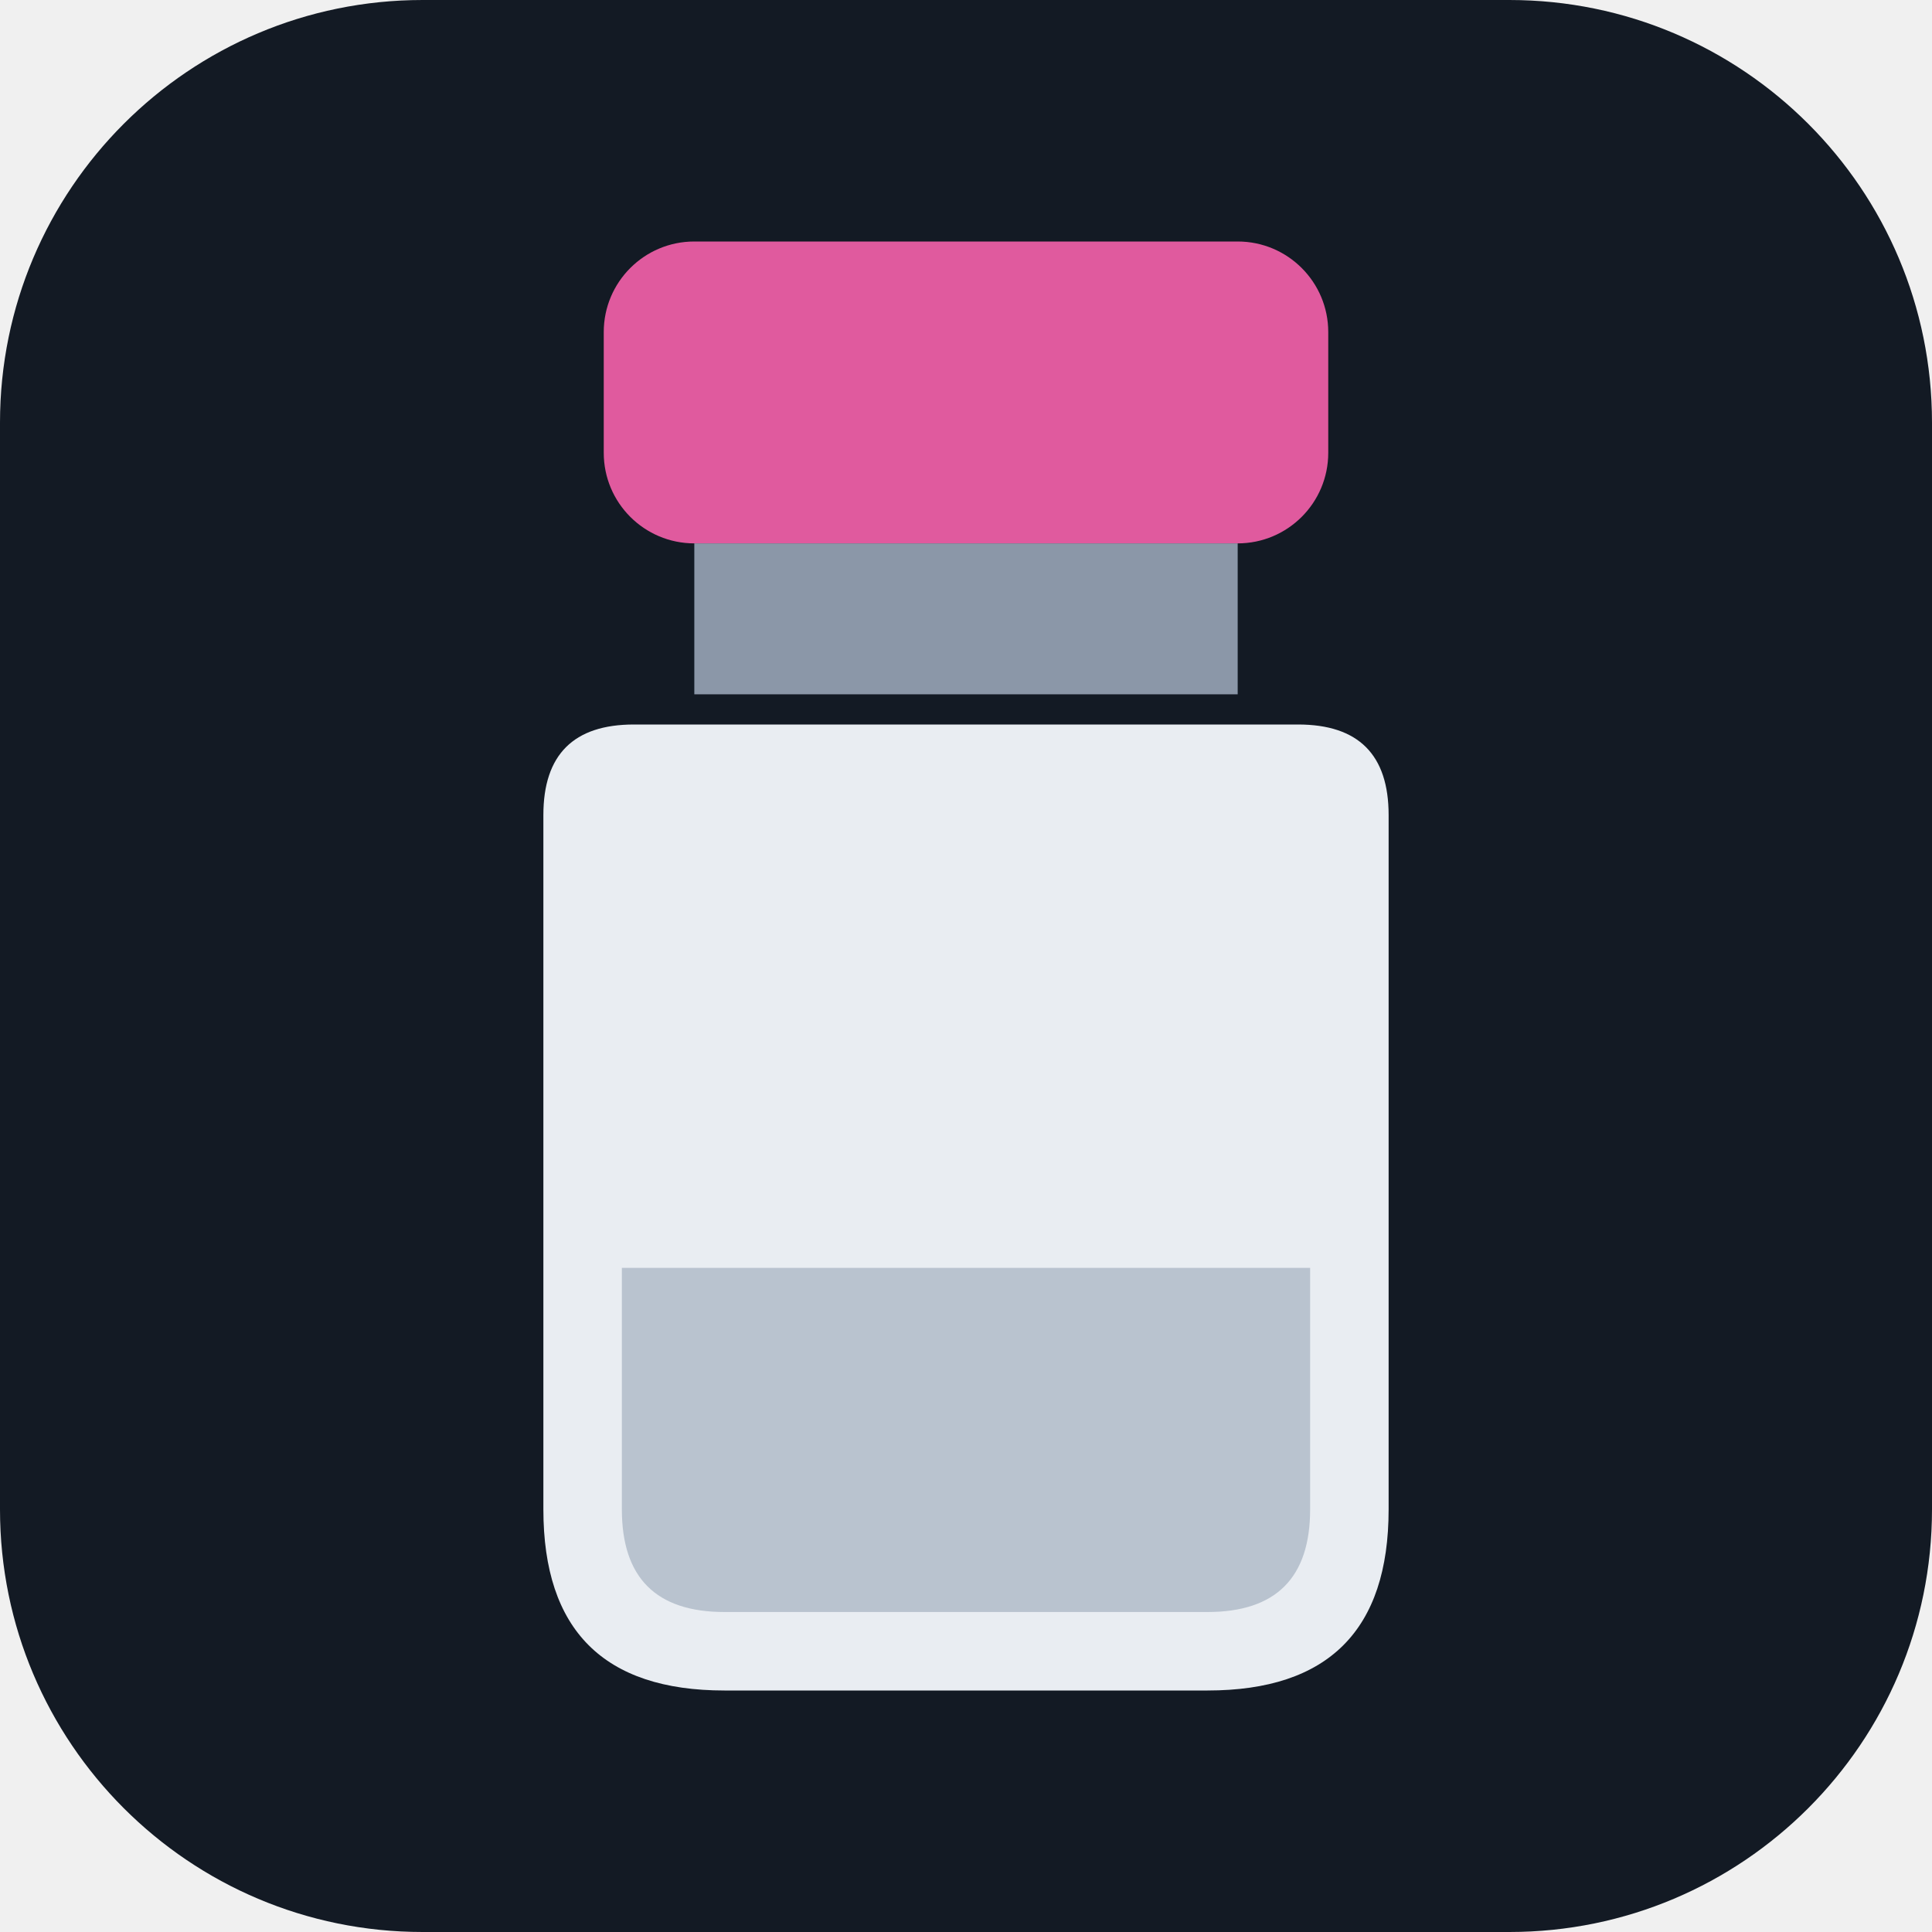
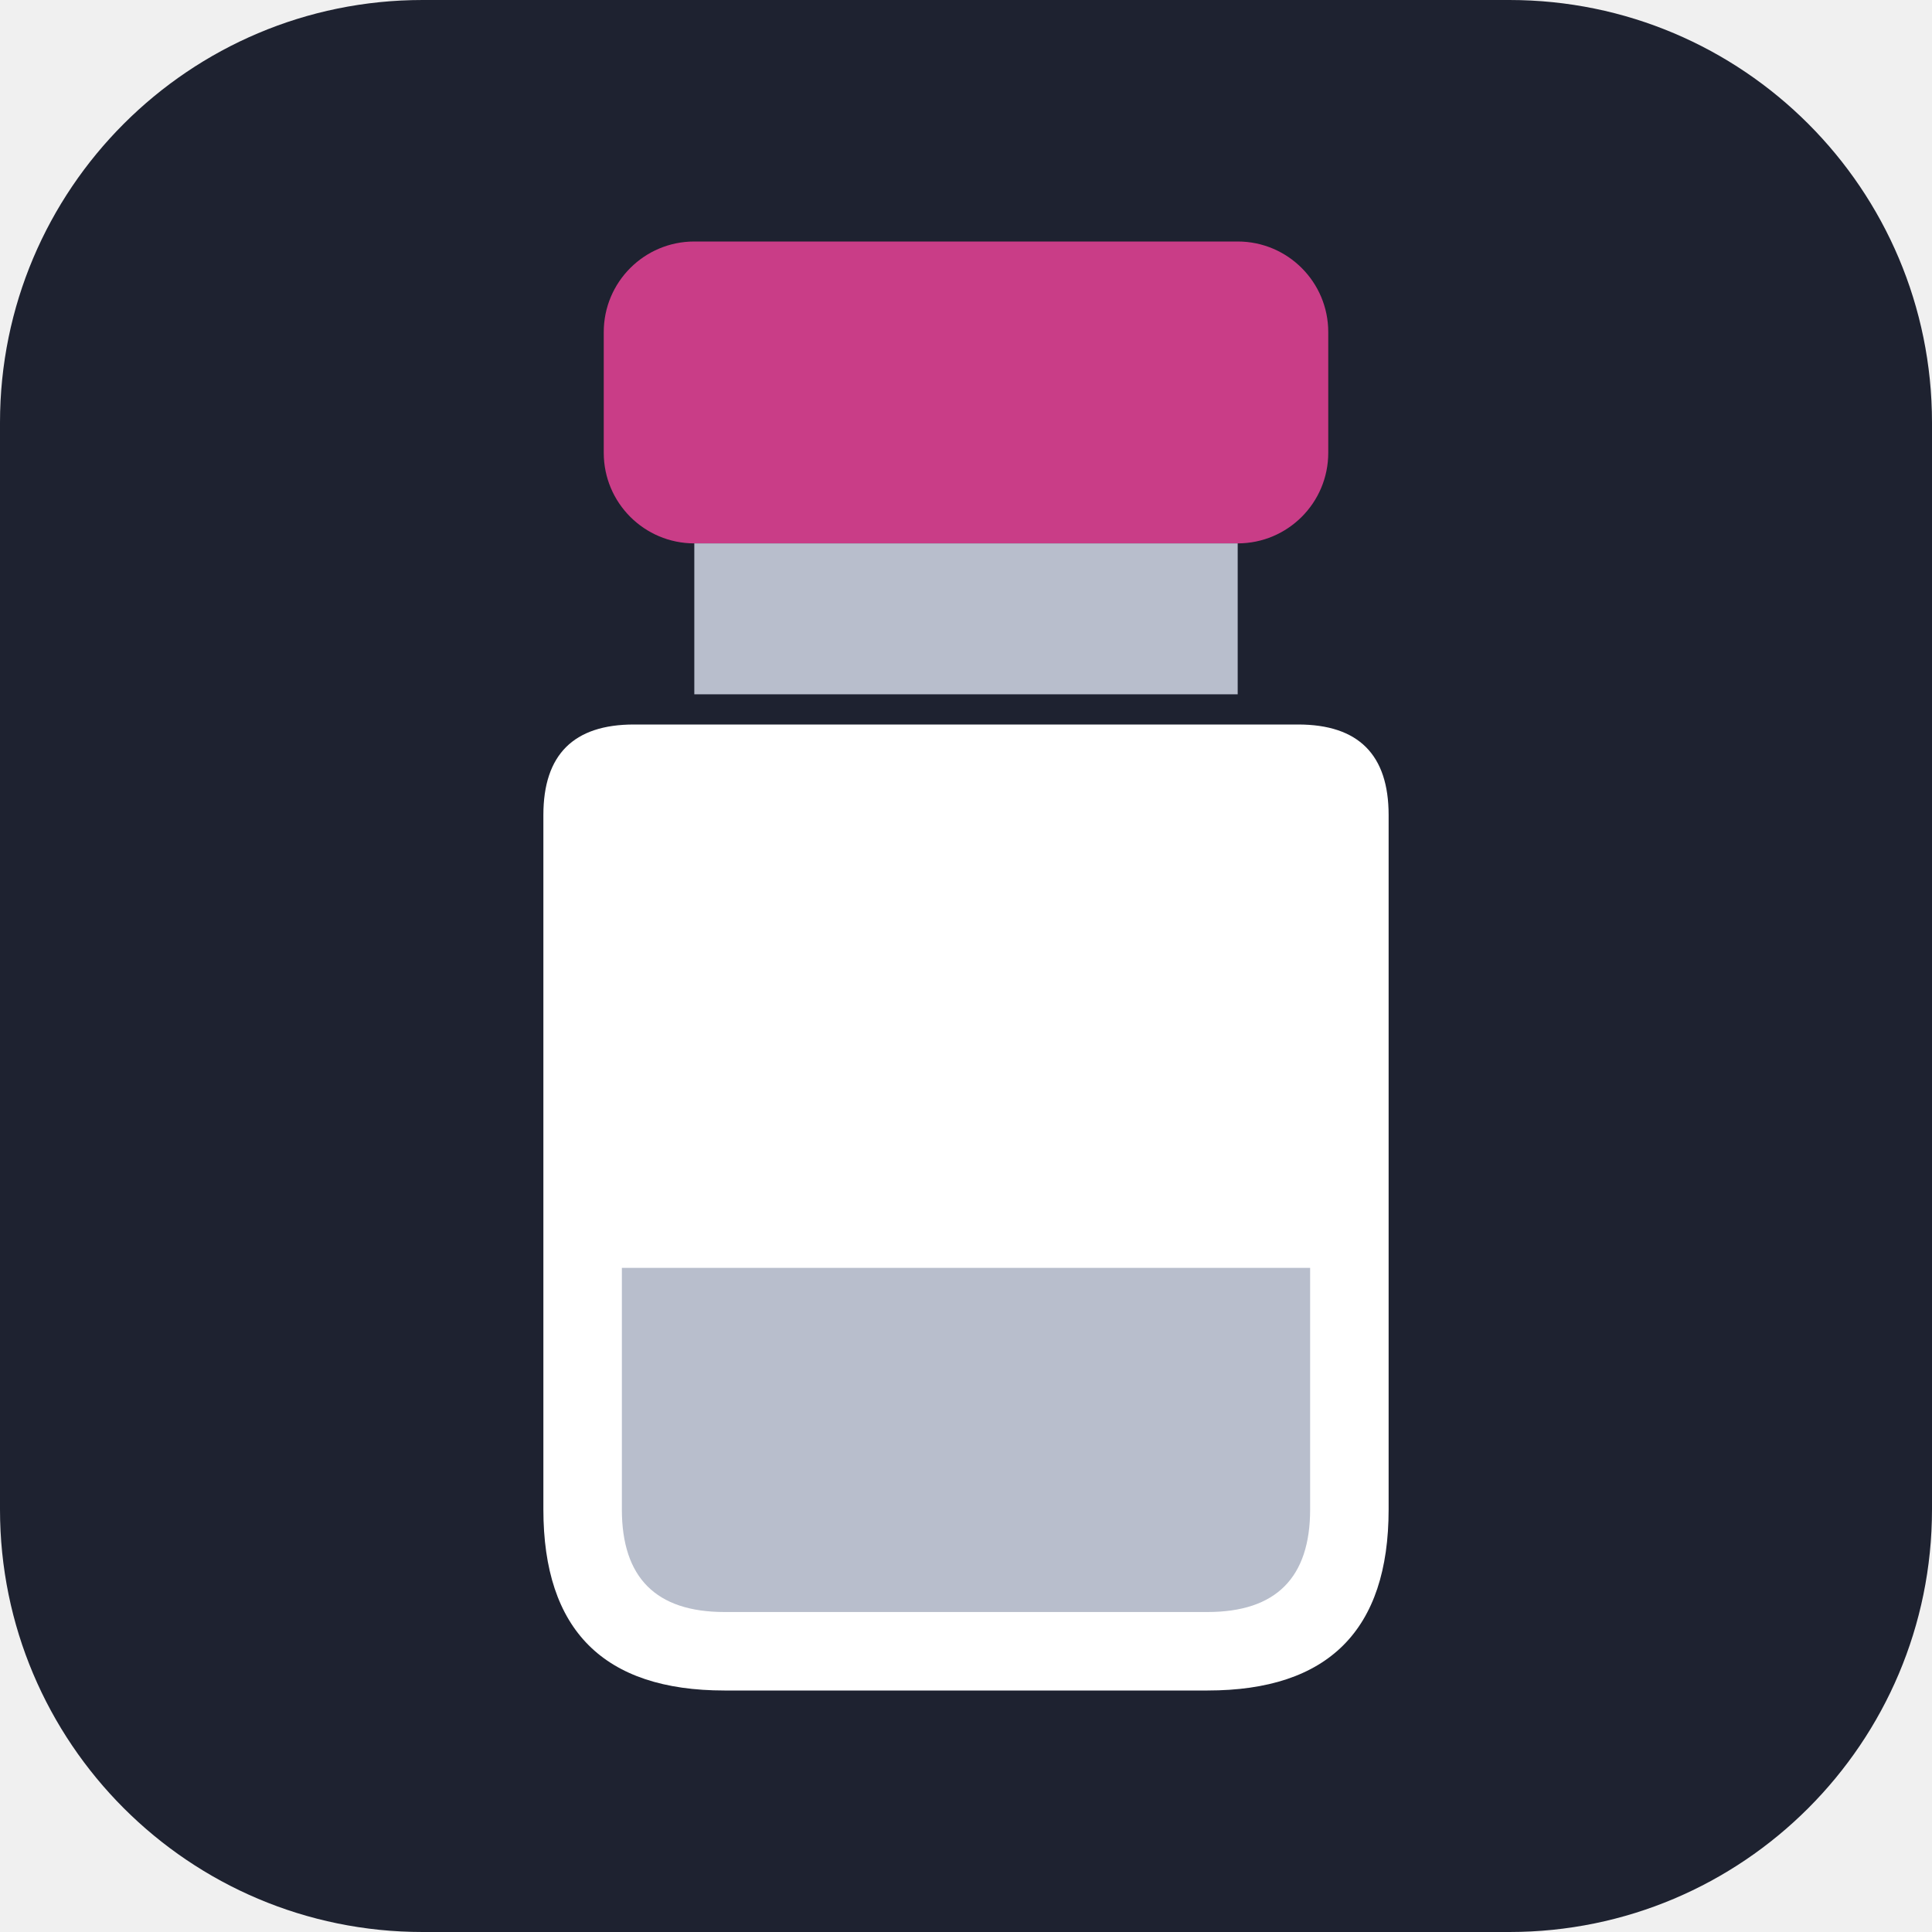
<svg xmlns="http://www.w3.org/2000/svg" viewBox="0 0 32 32">
-   <rect width="32" height="32" rx="7" fill="#131A24" />
-   <rect x="10" y="4" width="12" height="5" rx="1.5" fill="#E05A9E" />
-   <rect x="11.5" y="9" width="9" height="2.5" fill="#8B97A8" />
-   <path d="M9 13.5 Q9 12 10.5 12 H21.5 Q23 12 23 13.5 V25 Q23 28 20 28 H12 Q9 28 9 25 Z" fill="#E9EDF2" />
-   <path d="M10.3 21 H21.7 V25 Q21.7 26.7 20 26.7 H12 Q10.3 26.7 10.3 25 Z" fill="#B9C3CF" />
+   <rect width="32" height="32" rx="7" fill="#1E2230" />
+   <rect x="10" y="4" width="12" height="5" rx="1.5" fill="#C93D87" />
+   <rect x="11.5" y="9" width="9" height="2.5" fill="#B8BECC" />
+   <path d="M9 13.5 Q9 12 10.5 12 H21.5 Q23 12 23 13.5 V25 Q23 28 20 28 H12 Q9 28 9 25 Z" fill="#FFFFFF" />
+   <path d="M10.3 21 H21.7 V25 Q21.7 26.7 20 26.7 H12 Q10.3 26.7 10.3 25 Z" fill="#B8BECC" />
</svg>
